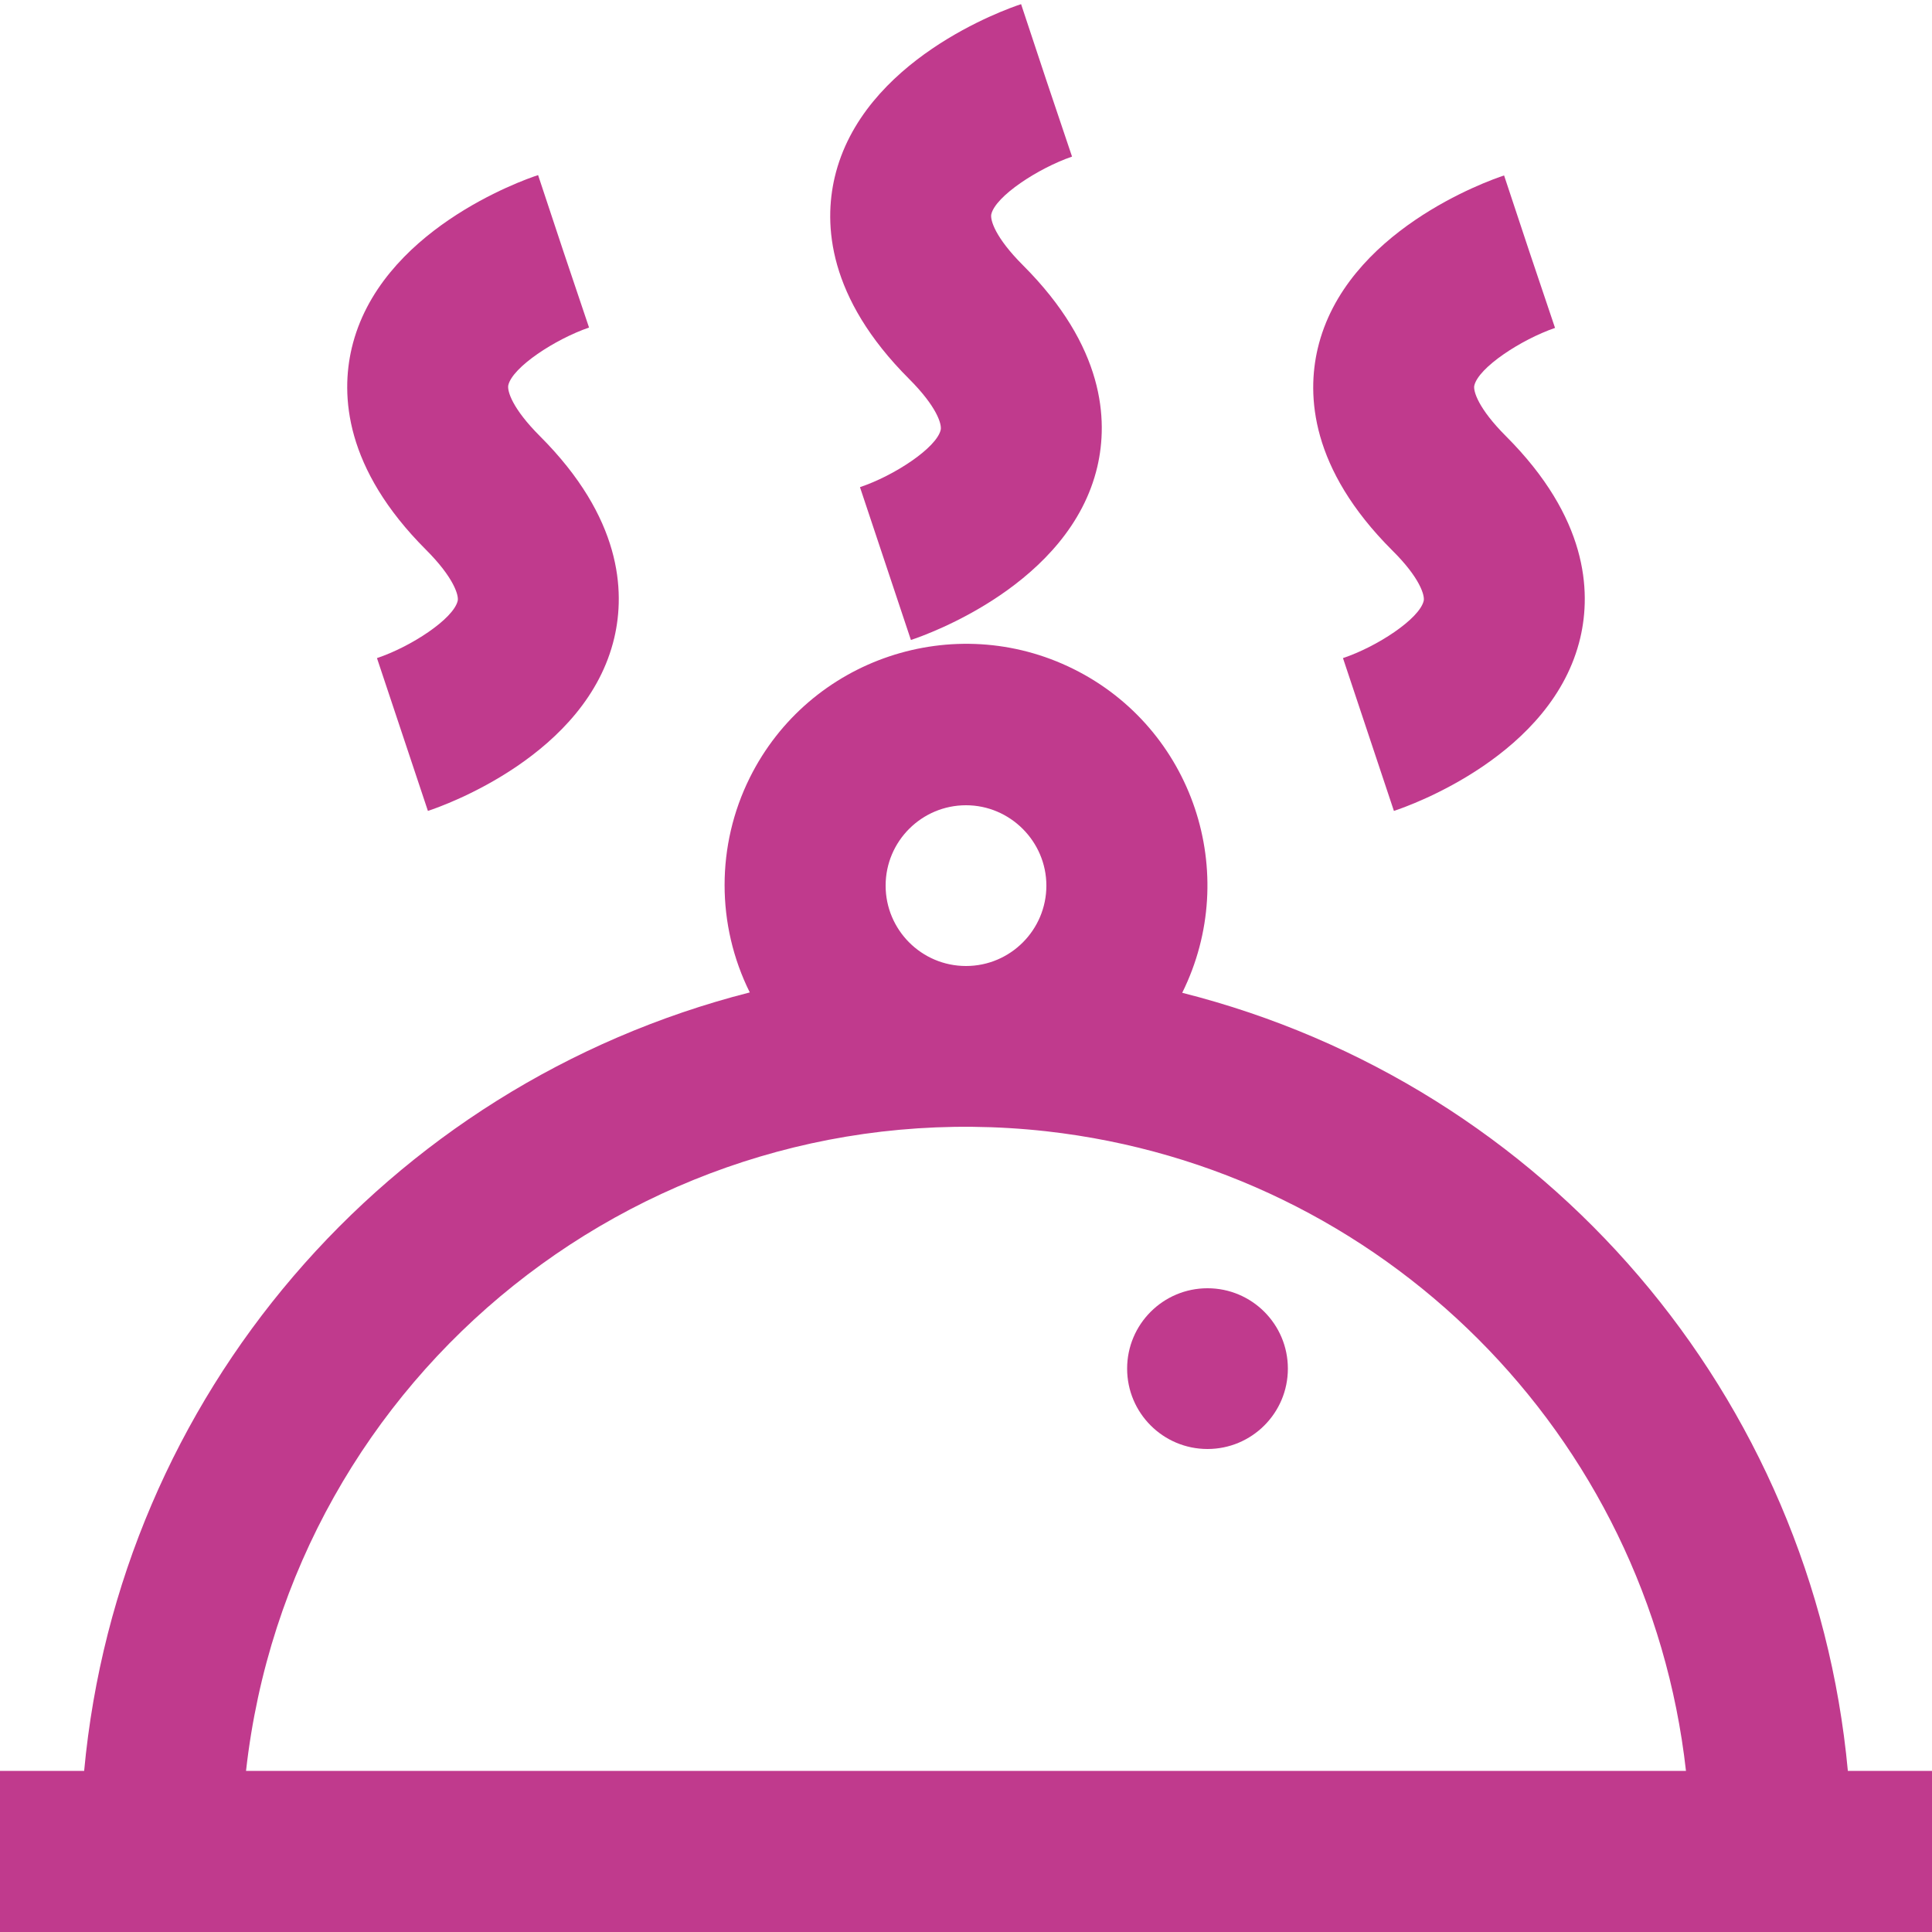
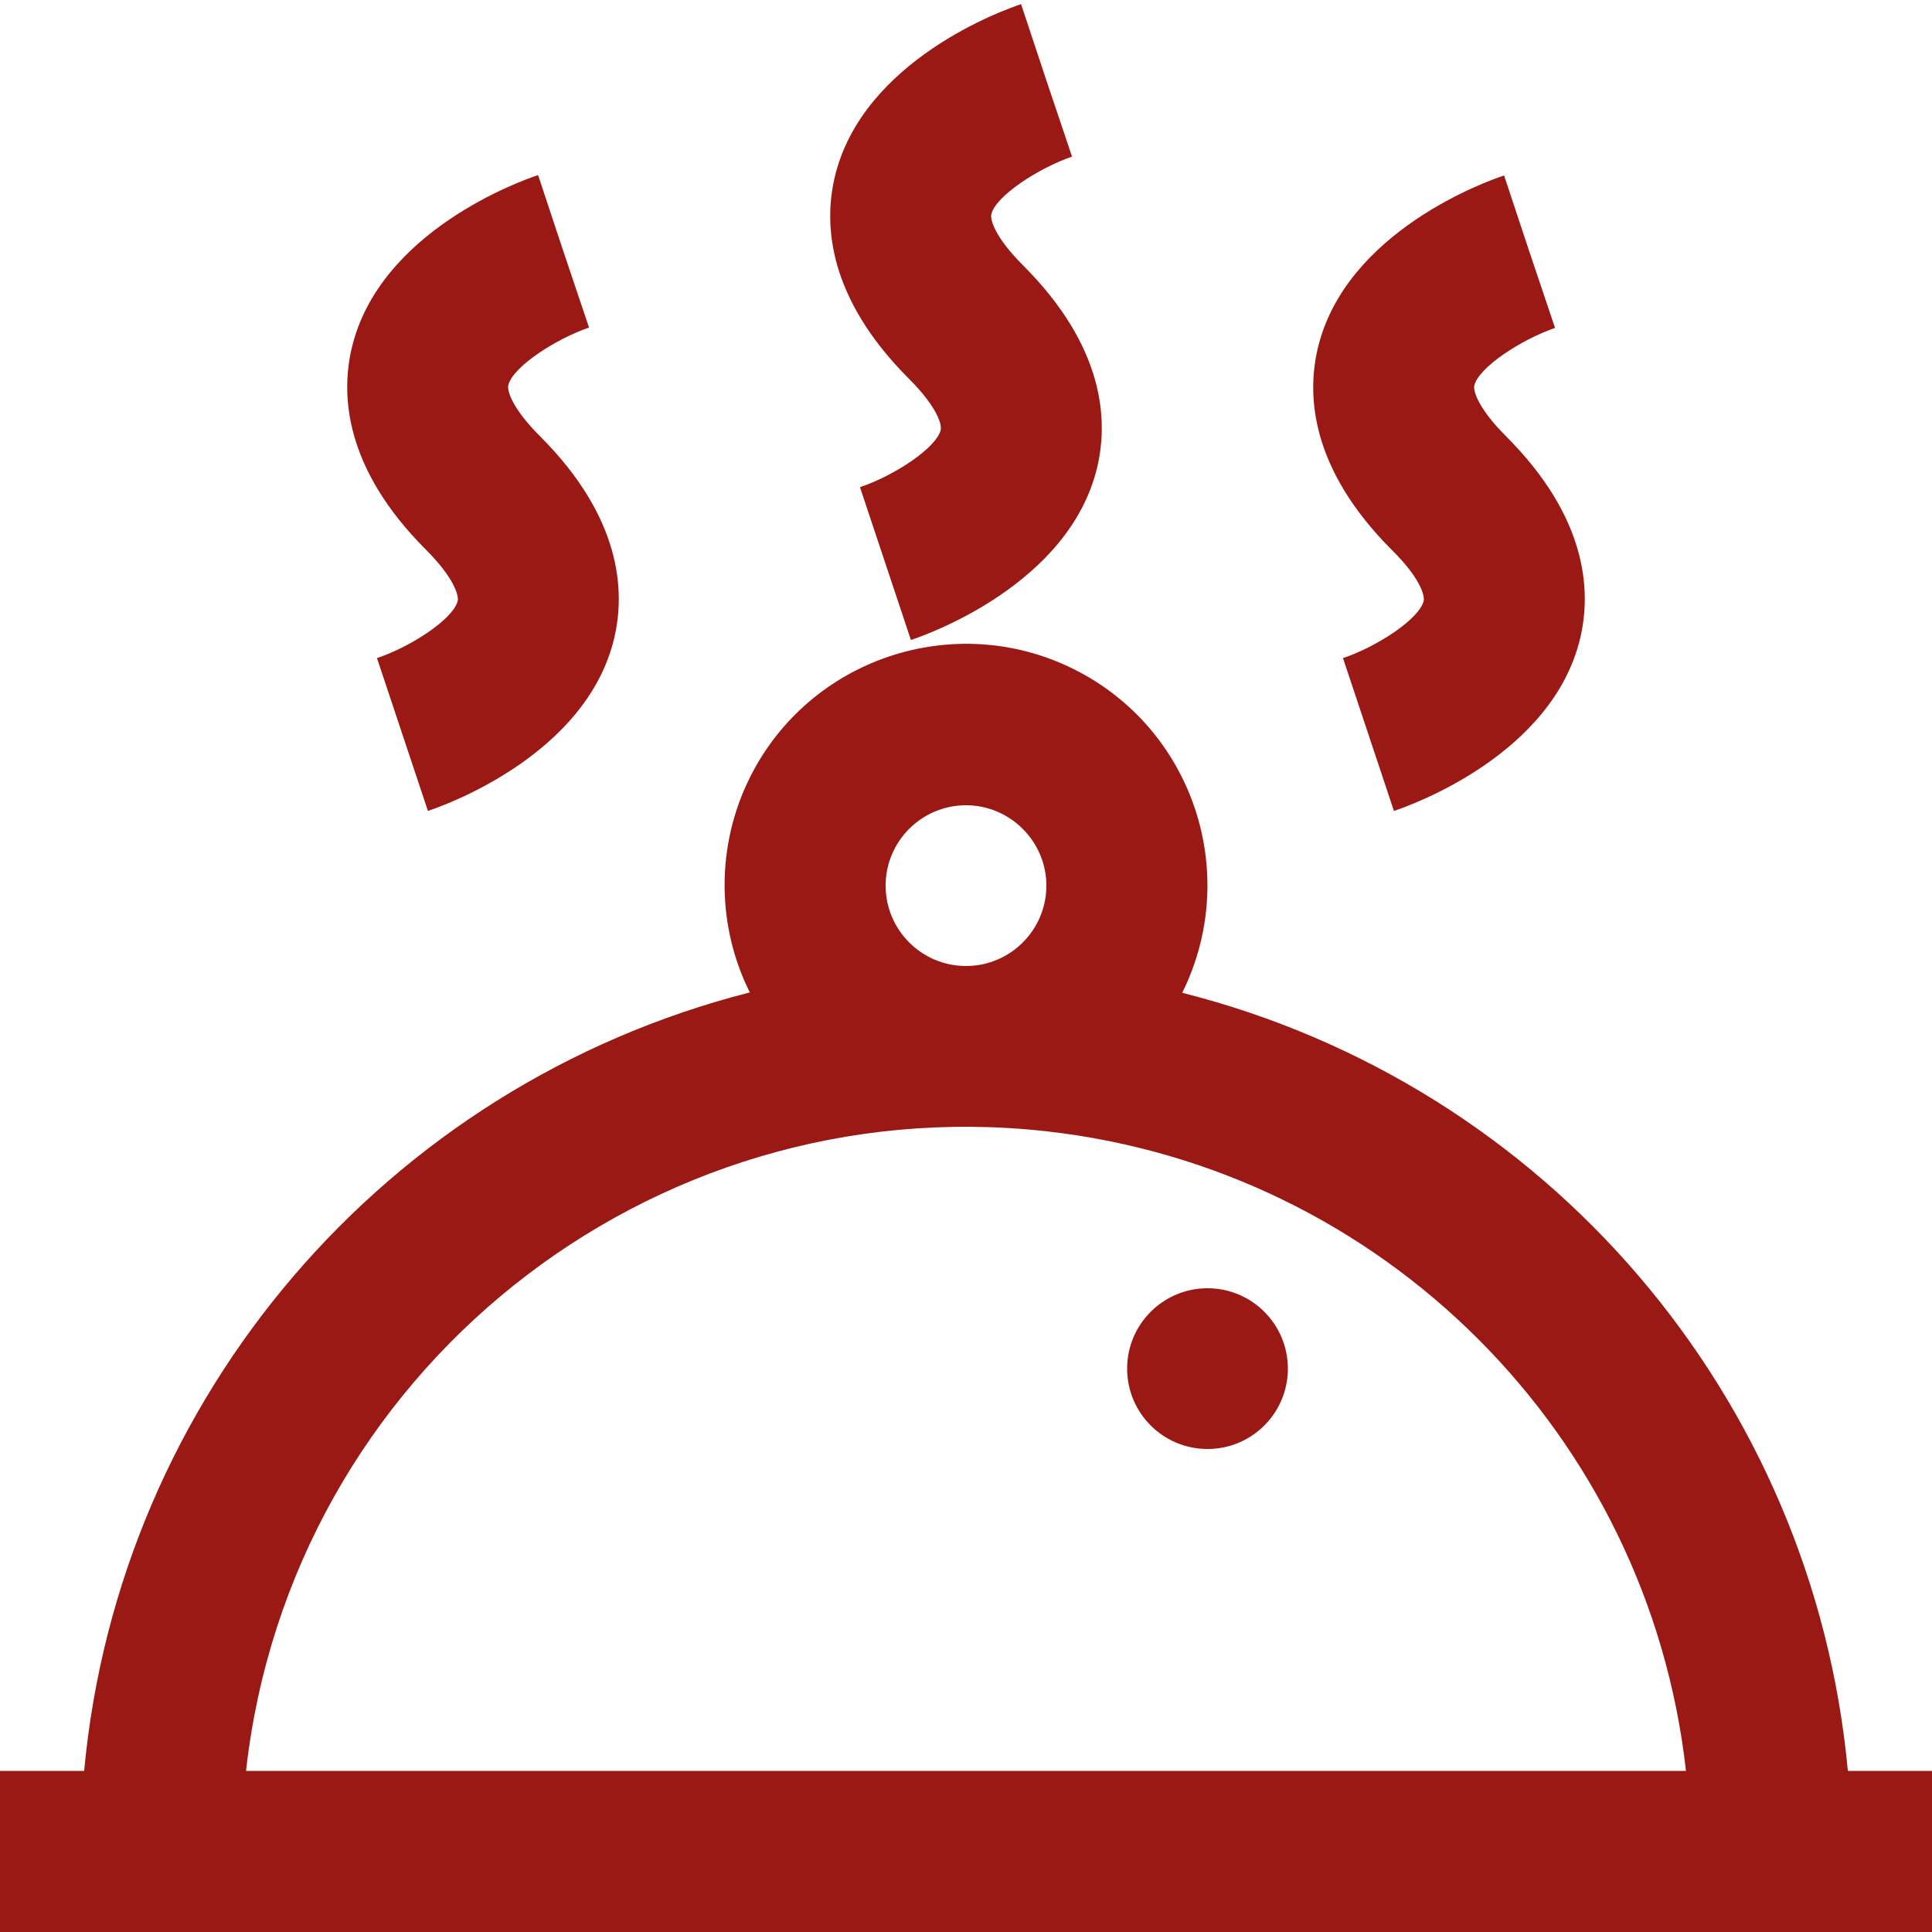
<svg xmlns="http://www.w3.org/2000/svg" version="1.1" id="Calque_1" x="0px" y="0px" viewBox="0 0 512 512" style="enable-background:new 0 0 512 512;" xml:space="preserve">
  <style type="text/css">
- 	.st0{fill:#C03A8D;}
+ 	.st0{fill:#9A1915;}
</style>
  <g id="_13-food">
-     <path class="st0" d="M489.7,469.3c-9.2-99.2-79.8-181.8-176.4-206.2c15.7-31.7,2.8-70.1-28.8-85.8s-70.1-2.8-85.8,28.8   c-8.9,17.9-8.9,39,0,56.9C102.2,287.6,31.5,370.2,22.3,469.3H0V512h512v-42.7H489.7z M234.7,234.7c0-11.8,9.6-21.3,21.3-21.3   s21.3,9.6,21.3,21.3S267.8,256,256,256C244.2,256,234.7,246.4,234.7,234.7z M65.2,469.3C77,363.9,171.9,288.1,277.3,299.8   c89.1,10,159.5,80.3,169.5,169.5H65.2z" />
+     <path class="st0" d="M489.7,469.3c-9.2-99.2-79.8-181.8-176.4-206.2c15.7-31.7,2.8-70.1-28.8-85.8s-70.1-2.8-85.8,28.8   c-8.9,17.9-8.9,39,0,56.9C102.2,287.6,31.5,370.2,22.3,469.3H0V512h512v-42.7H489.7z M234.7,234.7c0-11.8,9.6-21.3,21.3-21.3   c11.7,0,21.3,9.6,21.3,21.3S267.8,256,256,256C244.2,256,234.7,246.4,234.7,234.7z M65.2,469.3C77,363.9,171.9,288.1,277.3,299.8   c89.1,10,159.5,80.3,169.5,169.5H65.2z" />
    <circle class="st0" cx="320" cy="362.7" r="21.3" />
    <path class="st0" d="M377.3,159.2c-1.1,4.8-12.4,12.2-21.4,15.2l13.5,40.5c4.3-1.4,42.1-14.8,49.4-45.9   c2.9-12.4,1.9-31.8-19.7-53.4c-7.4-7.4-8.7-12-8.4-13.4c1.1-4.8,12.4-12.2,21.4-15.3l-6.8-20.2l-6.7-20.2   c-4.3,1.4-42.1,14.8-49.4,45.9c-2.9,12.4-1.9,31.8,19.7,53.4C376.3,153.1,377.6,157.8,377.3,159.2z" />
    <path class="st0" d="M249.3,113.9c-1.1,4.8-12.4,12.2-21.4,15.2l13.5,40.5c4.3-1.4,42.1-14.8,49.4-45.9   c2.9-12.4,1.9-31.8-19.7-53.4c-7.4-7.4-8.7-12-8.4-13.5c1.1-4.8,12.4-12.2,21.4-15.3l-6.8-20.2l-6.7-20.2   c-4.3,1.4-42.1,14.8-49.4,45.9c-2.9,12.4-1.9,31.8,19.7,53.4C248.3,107.8,249.6,112.4,249.3,113.9L249.3,113.9z" />
    <path class="st0" d="M121.3,159.2c-1.1,4.8-12.4,12.2-21.4,15.2l13.5,40.5c4.3-1.4,42.1-14.8,49.4-45.9   c2.9-12.4,1.9-31.8-19.7-53.4c-7.4-7.4-8.7-12-8.4-13.5c1.1-4.8,12.4-12.2,21.4-15.3l-6.8-20.2l-6.7-20.2   c-4.3,1.4-42.1,14.8-49.4,45.9c-2.9,12.4-1.9,31.8,19.7,53.4C120.3,153.1,121.6,157.8,121.3,159.2L121.3,159.2z" />
  </g>
</svg>
